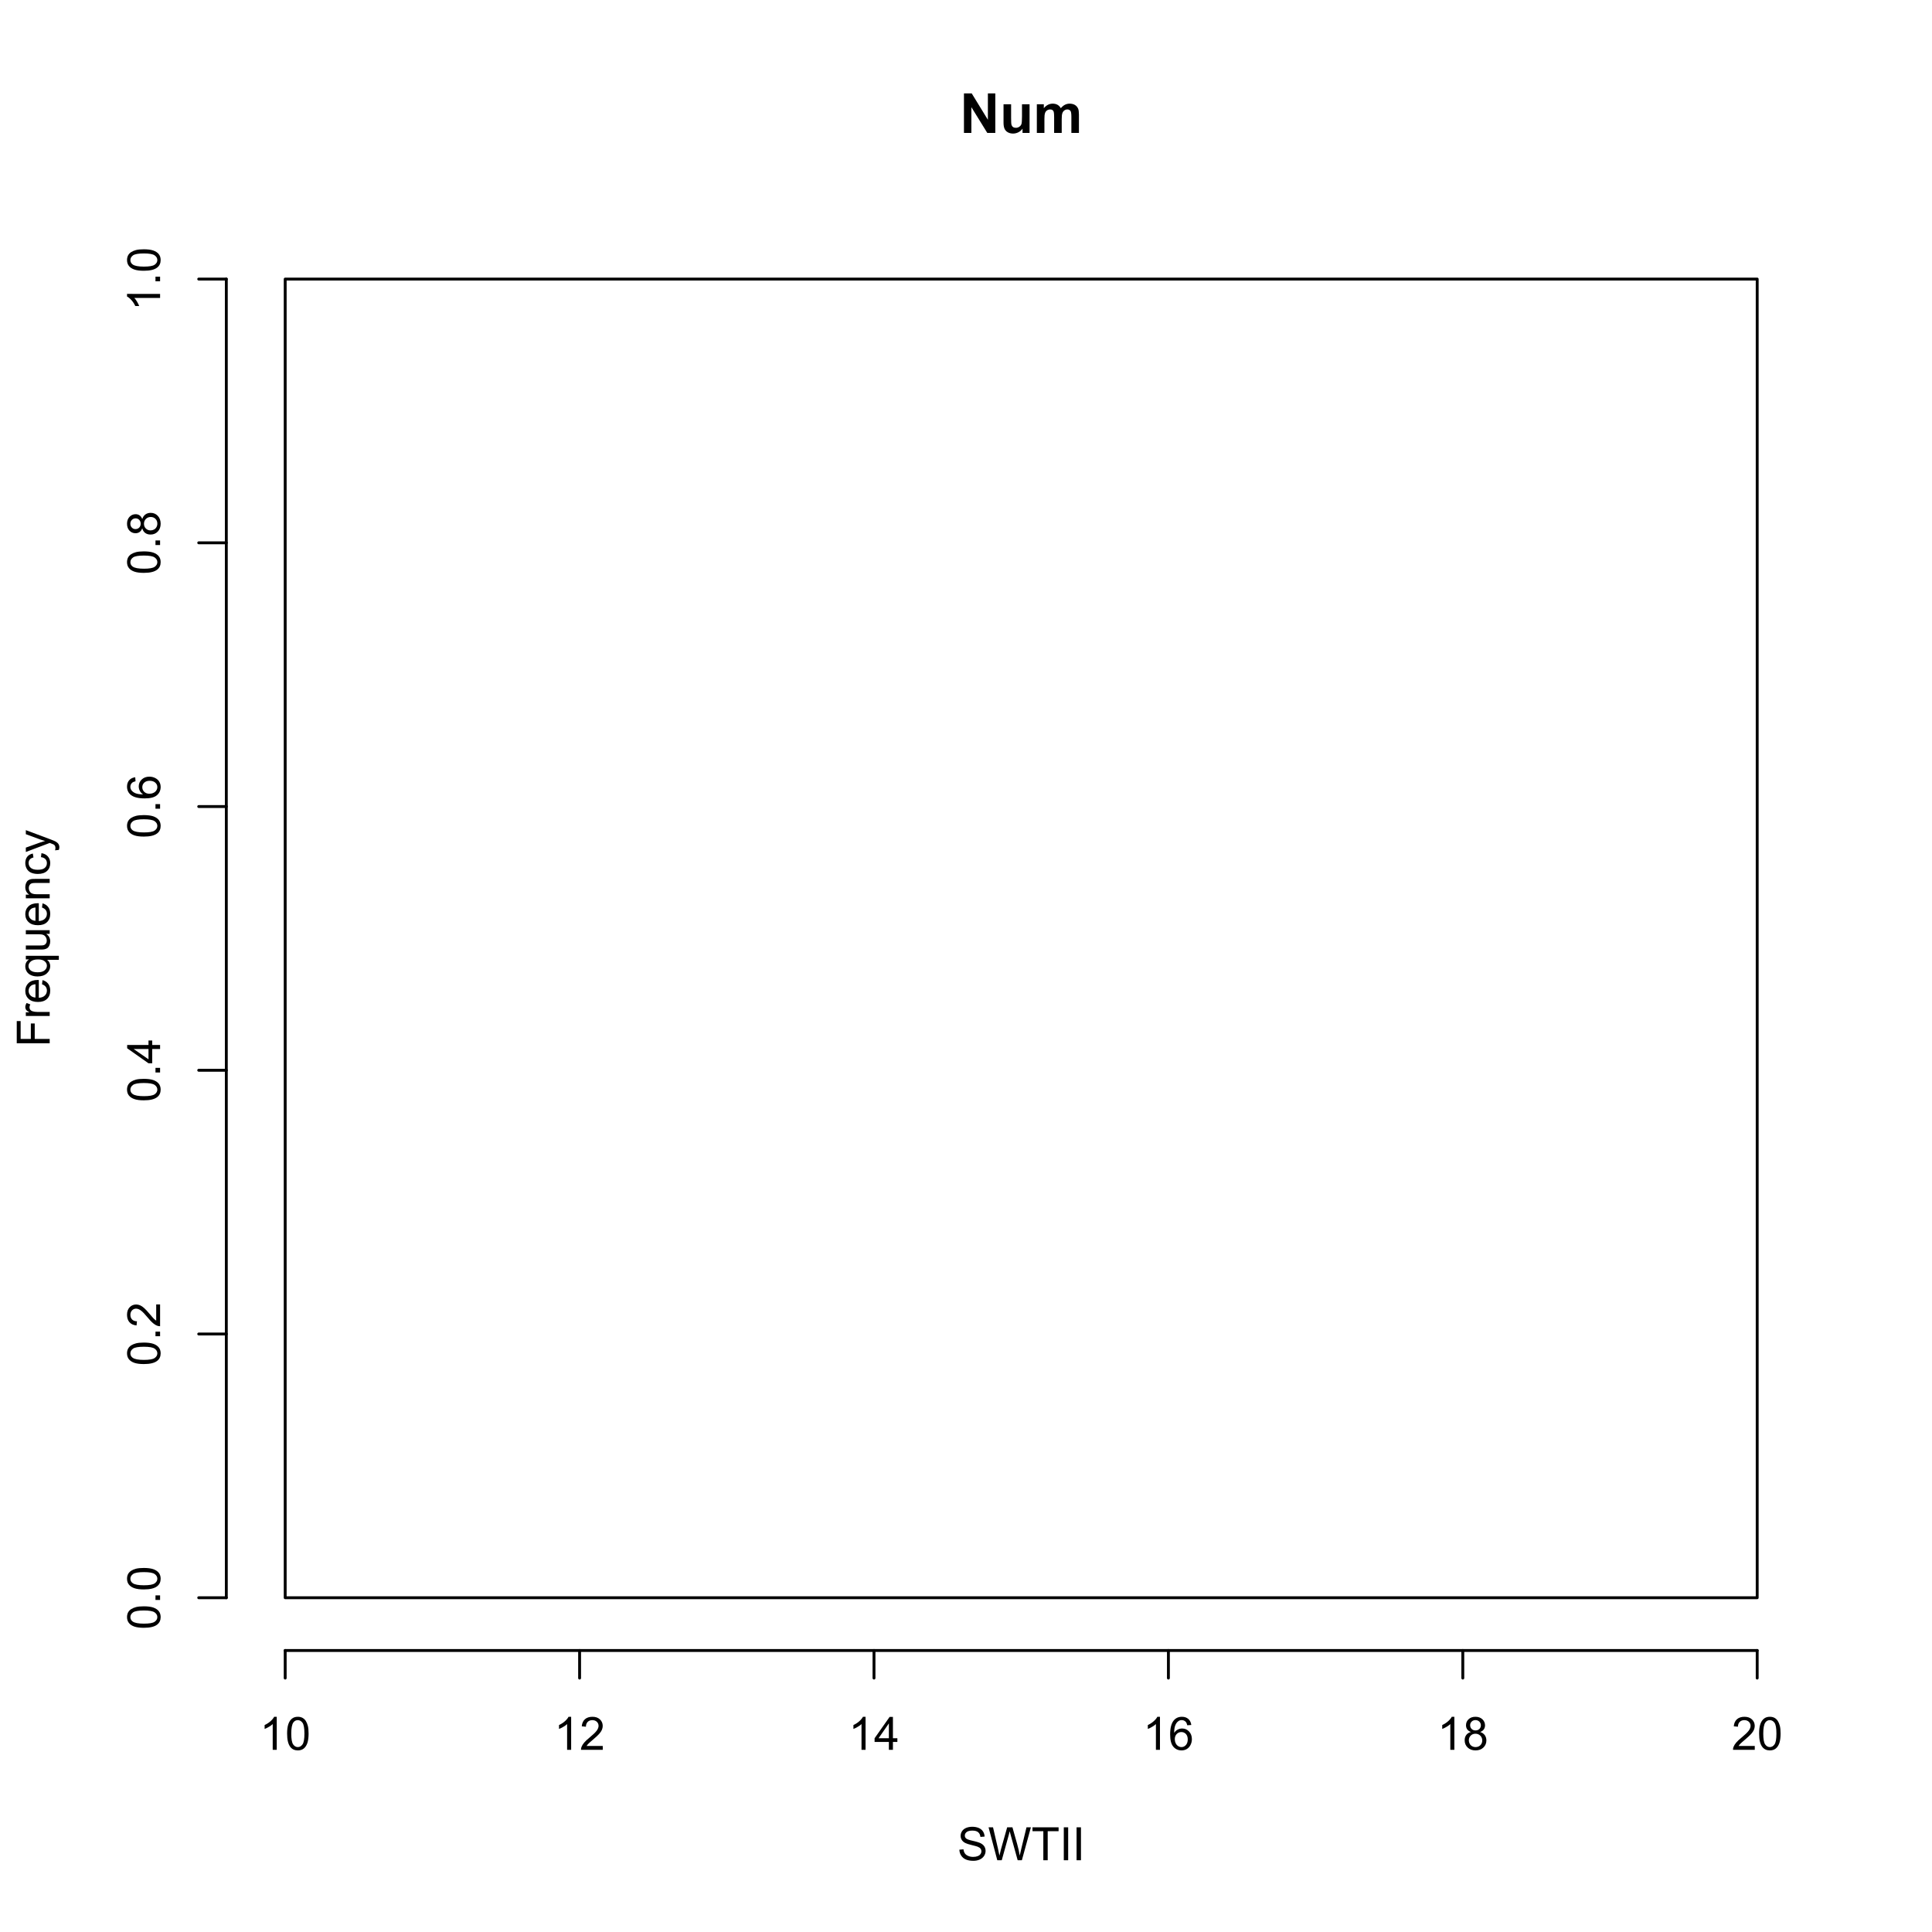
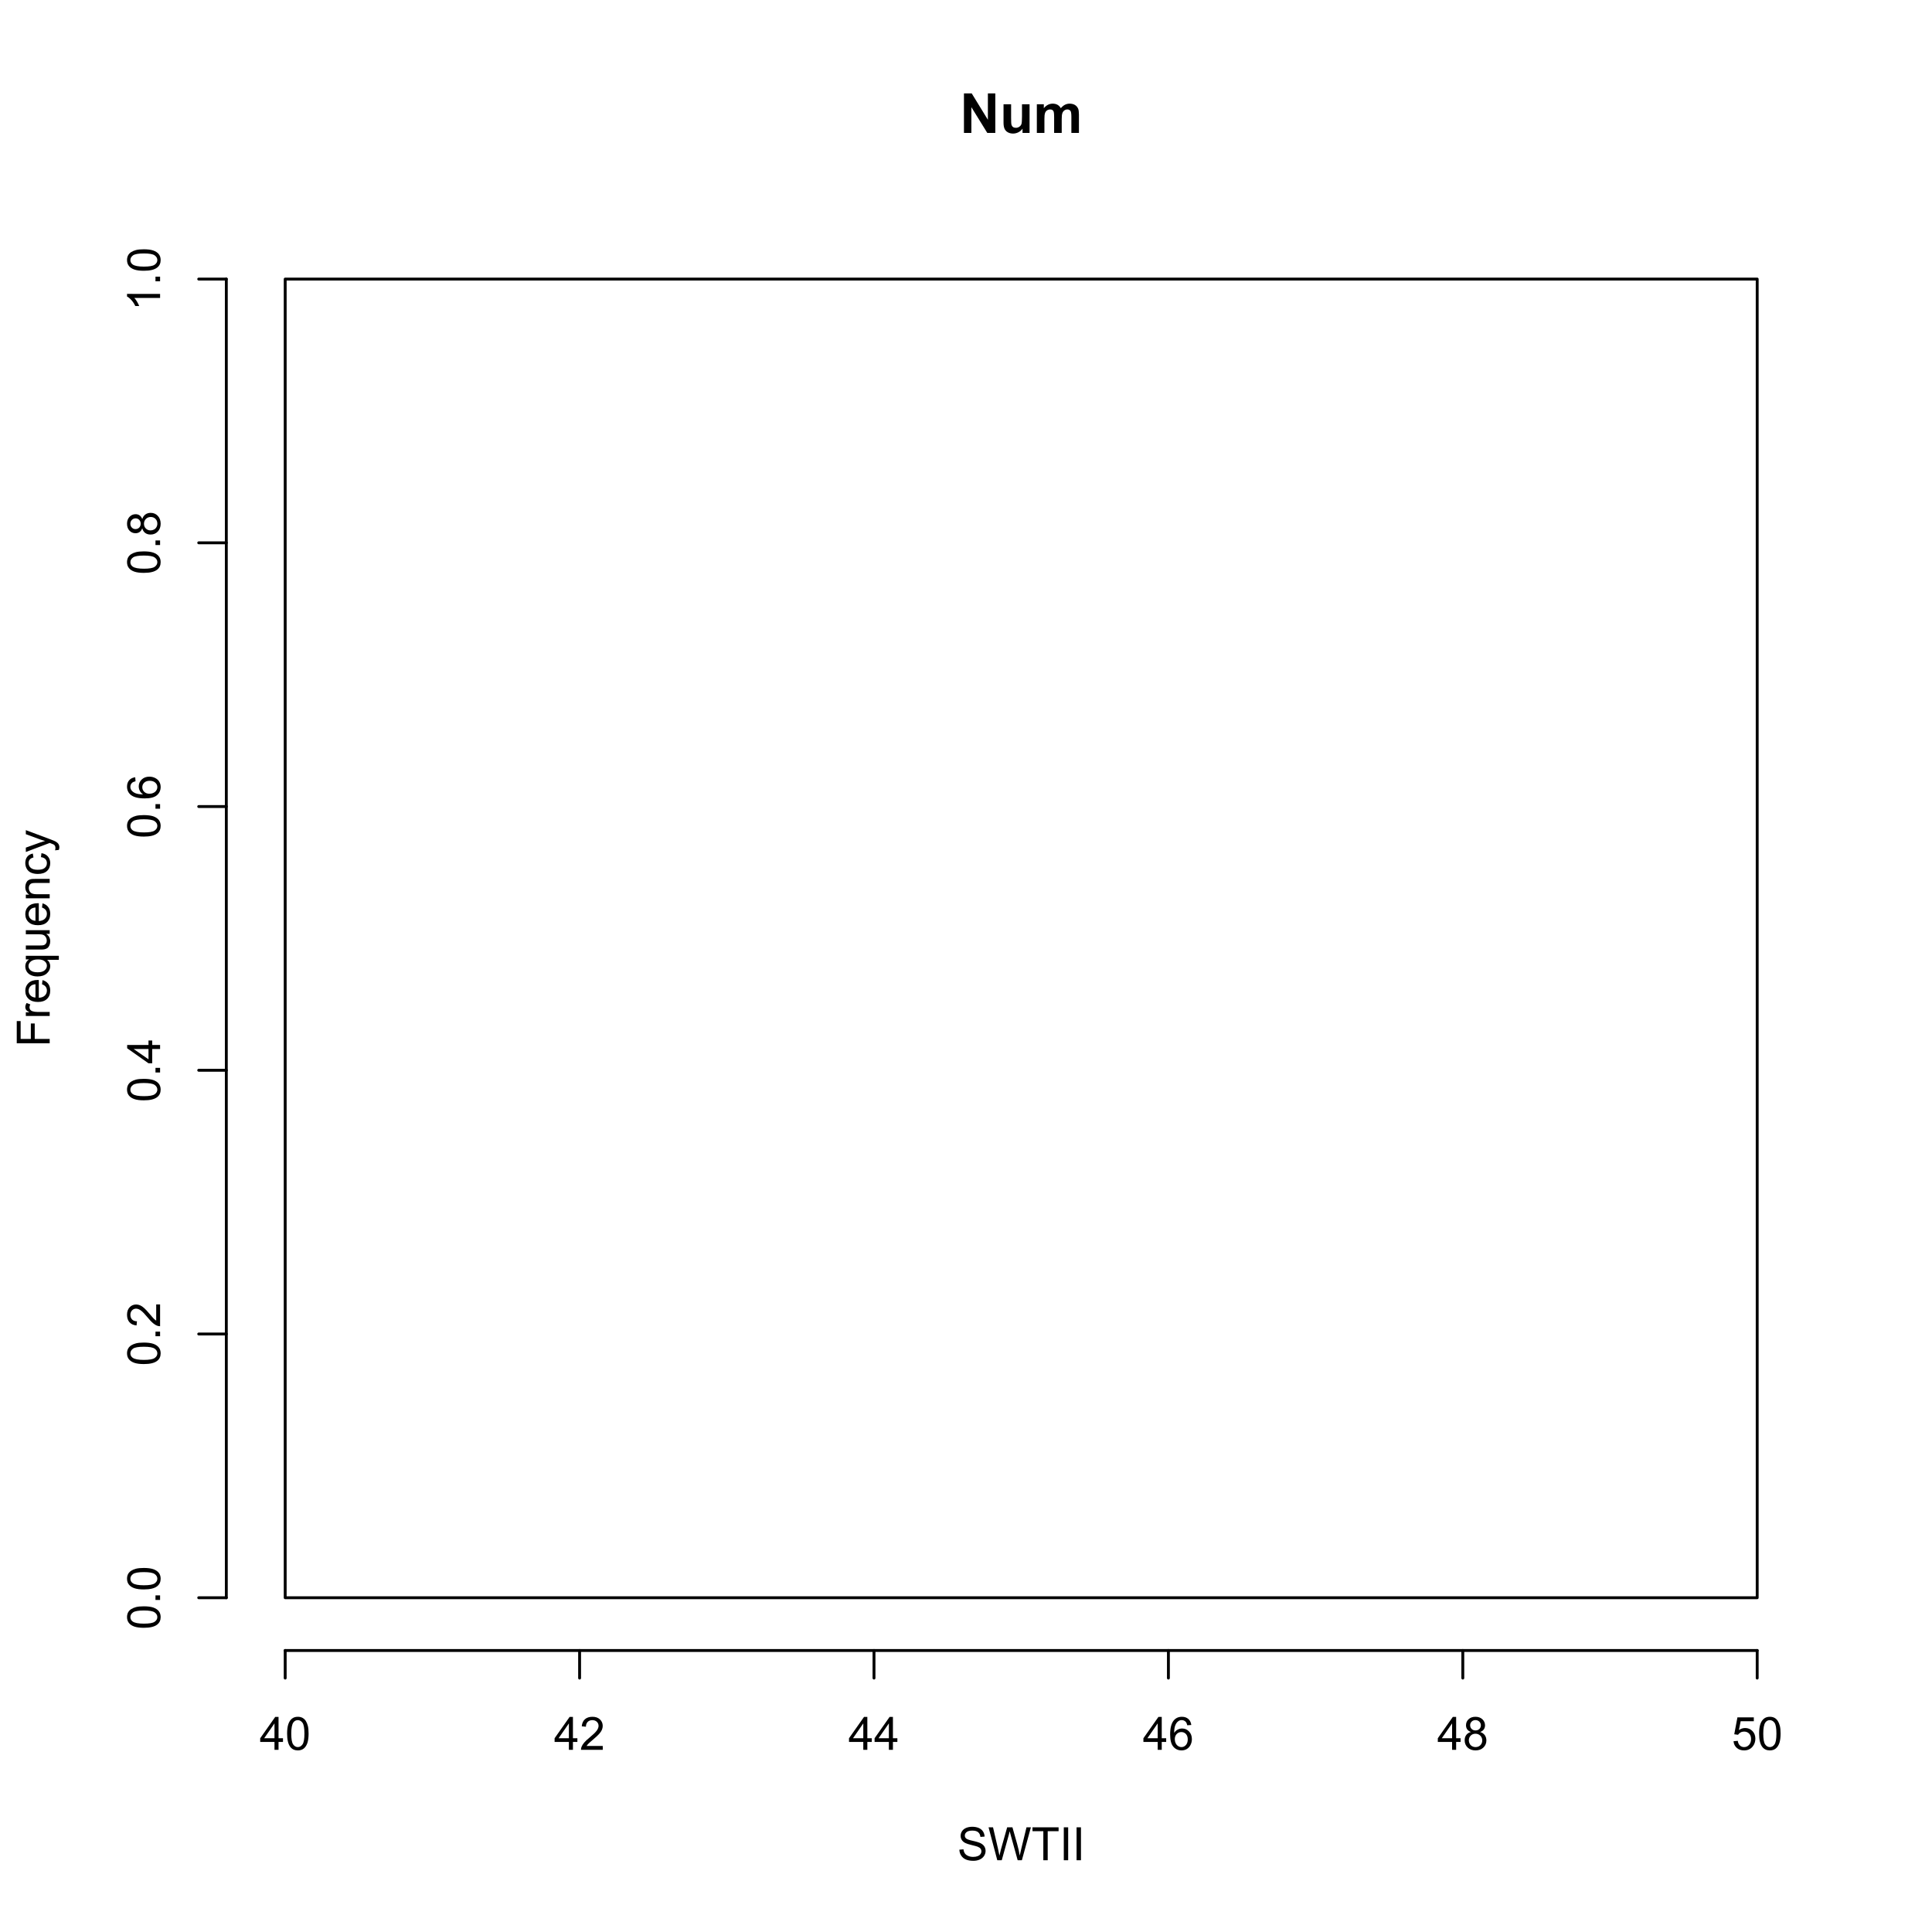
<svg xmlns="http://www.w3.org/2000/svg" xmlns:xlink="http://www.w3.org/1999/xlink" width="504pt" height="504pt" viewBox="0 0 504 504" version="1.1">
  <defs>
    <g>
      <symbol overflow="visible" id="glyph0-0">
        <path style="stroke:none;" d="M 1.801 0 L 1.801 -9 L 9 -9 L 9 0 Z M 2.023 -0.227 L 8.773 -0.227 L 8.773 -8.773 L 2.023 -8.773 Z M 2.023 -0.227 " />
      </symbol>
      <symbol overflow="visible" id="glyph0-1">
        <path style="stroke:none;" d="M 1.07 0 L 1.07 -10.309 L 3.094 -10.309 L 7.312 -3.426 L 7.312 -10.309 L 9.246 -10.309 L 9.246 0 L 7.156 0 L 3.004 -6.723 L 3.004 0 Z M 1.07 0 " />
      </symbol>
      <symbol overflow="visible" id="glyph0-2">
        <path style="stroke:none;" d="M 5.949 0 L 5.949 -1.117 C 5.672 -0.715 5.316 -0.402 4.875 -0.176 C 4.43 0.051 3.961 0.164 3.473 0.168 C 2.969 0.164 2.52 0.059 2.125 -0.16 C 1.723 -0.379 1.434 -0.691 1.258 -1.09 C 1.078 -1.488 0.988 -2.039 0.992 -2.742 L 0.992 -7.469 L 2.969 -7.469 L 2.969 -4.035 C 2.965 -2.984 3 -2.34 3.074 -2.105 C 3.145 -1.863 3.277 -1.676 3.473 -1.543 C 3.664 -1.402 3.906 -1.336 4.203 -1.336 C 4.539 -1.336 4.844 -1.426 5.109 -1.613 C 5.375 -1.793 5.559 -2.023 5.66 -2.301 C 5.758 -2.574 5.805 -3.246 5.809 -4.316 L 5.809 -7.469 L 7.785 -7.469 L 7.785 0 Z M 5.949 0 " />
      </symbol>
      <symbol overflow="visible" id="glyph0-3">
        <path style="stroke:none;" d="M 0.887 -7.469 L 2.707 -7.469 L 2.707 -6.449 C 3.355 -7.238 4.129 -7.633 5.035 -7.637 C 5.508 -7.633 5.922 -7.535 6.277 -7.34 C 6.625 -7.141 6.914 -6.844 7.145 -6.449 C 7.469 -6.844 7.824 -7.141 8.203 -7.34 C 8.582 -7.535 8.988 -7.633 9.422 -7.637 C 9.969 -7.633 10.43 -7.523 10.812 -7.301 C 11.188 -7.078 11.473 -6.75 11.664 -6.32 C 11.797 -6 11.863 -5.484 11.867 -4.773 L 11.867 0 L 9.895 0 L 9.895 -4.27 C 9.891 -5.008 9.82 -5.484 9.688 -5.703 C 9.5 -5.98 9.219 -6.121 8.844 -6.125 C 8.562 -6.121 8.305 -6.039 8.062 -5.871 C 7.82 -5.699 7.645 -5.449 7.535 -5.129 C 7.426 -4.801 7.371 -4.289 7.375 -3.586 L 7.375 0 L 5.398 0 L 5.398 -4.094 C 5.395 -4.816 5.359 -5.285 5.293 -5.5 C 5.219 -5.707 5.109 -5.863 4.965 -5.969 C 4.816 -6.07 4.617 -6.121 4.367 -6.125 C 4.059 -6.121 3.785 -6.039 3.543 -5.879 C 3.297 -5.711 3.121 -5.477 3.02 -5.168 C 2.91 -4.855 2.859 -4.34 2.863 -3.629 L 2.863 0 L 0.887 0 Z M 0.887 -7.469 " />
      </symbol>
      <symbol overflow="visible" id="glyph1-0">
        <path style="stroke:none;" d="M 1.5 0 L 1.5 -7.5 L 7.5 -7.5 L 7.5 0 Z M 1.688 -0.188 L 7.312 -0.188 L 7.312 -7.312 L 1.688 -7.312 Z M 1.688 -0.188 " />
      </symbol>
      <symbol overflow="visible" id="glyph1-1">
        <path style="stroke:none;" d="M 0.539 -2.758 L 1.609 -2.852 C 1.66 -2.422 1.777 -2.07 1.965 -1.797 C 2.145 -1.52 2.434 -1.297 2.828 -1.129 C 3.215 -0.957 3.656 -0.871 4.148 -0.875 C 4.578 -0.871 4.961 -0.938 5.297 -1.066 C 5.629 -1.191 5.875 -1.367 6.039 -1.594 C 6.199 -1.82 6.281 -2.066 6.281 -2.332 C 6.281 -2.598 6.203 -2.832 6.047 -3.035 C 5.891 -3.238 5.633 -3.406 5.273 -3.547 C 5.043 -3.633 4.531 -3.773 3.746 -3.965 C 2.953 -4.152 2.402 -4.332 2.086 -4.5 C 1.672 -4.711 1.363 -4.977 1.168 -5.297 C 0.965 -5.617 0.867 -5.973 0.867 -6.367 C 0.867 -6.801 0.988 -7.207 1.234 -7.582 C 1.48 -7.957 1.84 -8.242 2.312 -8.441 C 2.785 -8.633 3.312 -8.73 3.891 -8.734 C 4.523 -8.73 5.082 -8.629 5.574 -8.426 C 6.059 -8.223 6.434 -7.922 6.695 -7.523 C 6.957 -7.125 7.098 -6.672 7.117 -6.172 L 6.031 -6.086 C 5.969 -6.629 5.77 -7.039 5.434 -7.316 C 5.094 -7.594 4.598 -7.734 3.938 -7.734 C 3.25 -7.734 2.746 -7.605 2.434 -7.355 C 2.113 -7.098 1.957 -6.797 1.961 -6.445 C 1.957 -6.137 2.07 -5.883 2.297 -5.684 C 2.516 -5.48 3.086 -5.273 4.012 -5.07 C 4.934 -4.859 5.566 -4.68 5.914 -4.523 C 6.41 -4.293 6.781 -4 7.02 -3.648 C 7.254 -3.293 7.371 -2.887 7.375 -2.426 C 7.371 -1.969 7.242 -1.535 6.984 -1.133 C 6.723 -0.727 6.344 -0.414 5.855 -0.188 C 5.363 0.035 4.812 0.145 4.203 0.148 C 3.422 0.145 2.77 0.035 2.246 -0.191 C 1.719 -0.414 1.309 -0.754 1.012 -1.215 C 0.711 -1.668 0.555 -2.184 0.539 -2.758 Z M 0.539 -2.758 " />
      </symbol>
      <symbol overflow="visible" id="glyph1-2">
        <path style="stroke:none;" d="M 2.426 0 L 0.148 -8.59 L 1.312 -8.59 L 2.617 -2.961 C 2.754 -2.367 2.875 -1.781 2.984 -1.203 C 3.199 -2.117 3.328 -2.648 3.367 -2.789 L 5.004 -8.59 L 6.375 -8.59 L 7.605 -4.242 C 7.914 -3.164 8.137 -2.148 8.273 -1.203 C 8.383 -1.742 8.523 -2.367 8.703 -3.07 L 10.047 -8.59 L 11.191 -8.59 L 8.836 0 L 7.742 0 L 5.93 -6.547 C 5.777 -7.09 5.688 -7.426 5.66 -7.555 C 5.566 -7.156 5.48 -6.82 5.406 -6.547 L 3.586 0 Z M 2.426 0 " />
      </symbol>
      <symbol overflow="visible" id="glyph1-3">
        <path style="stroke:none;" d="M 3.109 0 L 3.109 -7.578 L 0.281 -7.578 L 0.281 -8.59 L 7.09 -8.59 L 7.09 -7.578 L 4.25 -7.578 L 4.25 0 Z M 3.109 0 " />
      </symbol>
      <symbol overflow="visible" id="glyph1-4">
        <path style="stroke:none;" d="M 1.117 0 L 1.117 -8.59 L 2.258 -8.59 L 2.258 0 Z M 1.117 0 " />
      </symbol>
      <symbol overflow="visible" id="glyph1-5">
-         <path style="stroke:none;" d="M 4.469 0 L 3.414 0 L 3.414 -6.719 C 3.16 -6.477 2.828 -6.234 2.414 -5.996 C 2 -5.75 1.629 -5.57 1.305 -5.449 L 1.305 -6.469 C 1.895 -6.742 2.41 -7.078 2.852 -7.477 C 3.293 -7.871 3.605 -8.254 3.789 -8.625 L 4.469 -8.625 Z M 4.469 0 " />
+         <path style="stroke:none;" d="M 3.879 0 L 3.879 -2.055 L 0.152 -2.055 L 0.152 -3.023 L 4.07 -8.59 L 4.934 -8.59 L 4.934 -3.023 L 6.094 -3.023 L 6.094 -2.055 L 4.934 -2.055 L 4.934 0 Z M 3.879 -3.023 L 3.879 -6.898 L 1.188 -3.023 Z M 3.879 -3.023 " />
      </symbol>
      <symbol overflow="visible" id="glyph1-6">
        <path style="stroke:none;" d="M 0.5 -4.234 C 0.496 -5.246 0.602 -6.062 0.812 -6.688 C 1.02 -7.305 1.328 -7.785 1.742 -8.121 C 2.148 -8.457 2.668 -8.625 3.297 -8.625 C 3.758 -8.625 4.164 -8.531 4.512 -8.348 C 4.855 -8.16 5.141 -7.891 5.371 -7.543 C 5.594 -7.191 5.773 -6.766 5.906 -6.266 C 6.035 -5.762 6.098 -5.086 6.102 -4.234 C 6.098 -3.227 5.996 -2.414 5.789 -1.797 C 5.578 -1.176 5.266 -0.695 4.859 -0.359 C 4.445 -0.02 3.926 0.145 3.297 0.148 C 2.465 0.145 1.816 -0.148 1.348 -0.742 C 0.781 -1.457 0.496 -2.621 0.5 -4.234 Z M 1.582 -4.234 C 1.582 -2.824 1.746 -1.887 2.074 -1.418 C 2.402 -0.949 2.809 -0.715 3.297 -0.719 C 3.777 -0.715 4.184 -0.949 4.52 -1.422 C 4.848 -1.887 5.016 -2.824 5.016 -4.234 C 5.016 -5.648 4.848 -6.59 4.52 -7.055 C 4.184 -7.516 3.773 -7.746 3.289 -7.75 C 2.801 -7.746 2.414 -7.543 2.125 -7.137 C 1.762 -6.613 1.582 -5.645 1.582 -4.234 Z M 1.582 -4.234 " />
      </symbol>
      <symbol overflow="visible" id="glyph1-7">
        <path style="stroke:none;" d="M 6.039 -1.016 L 6.039 0 L 0.363 0 C 0.355 -0.254 0.395 -0.496 0.484 -0.734 C 0.629 -1.117 0.859 -1.5 1.18 -1.875 C 1.492 -2.25 1.953 -2.684 2.562 -3.176 C 3.492 -3.941 4.125 -4.547 4.453 -4.992 C 4.781 -5.438 4.945 -5.859 4.945 -6.266 C 4.945 -6.68 4.793 -7.031 4.496 -7.32 C 4.191 -7.602 3.805 -7.746 3.328 -7.75 C 2.82 -7.746 2.414 -7.594 2.109 -7.293 C 1.805 -6.984 1.648 -6.562 1.648 -6.031 L 0.562 -6.141 C 0.633 -6.945 0.91 -7.559 1.398 -7.988 C 1.879 -8.41 2.531 -8.625 3.352 -8.625 C 4.172 -8.625 4.824 -8.395 5.309 -7.938 C 5.789 -7.48 6.027 -6.914 6.031 -6.242 C 6.027 -5.895 5.957 -5.559 5.82 -5.227 C 5.676 -4.891 5.441 -4.539 5.117 -4.176 C 4.789 -3.805 4.25 -3.301 3.492 -2.664 C 2.859 -2.129 2.453 -1.77 2.273 -1.582 C 2.094 -1.395 1.945 -1.203 1.828 -1.016 Z M 6.039 -1.016 " />
      </symbol>
      <symbol overflow="visible" id="glyph1-8">
-         <path style="stroke:none;" d="M 3.879 0 L 3.879 -2.055 L 0.152 -2.055 L 0.152 -3.023 L 4.07 -8.59 L 4.934 -8.59 L 4.934 -3.023 L 6.094 -3.023 L 6.094 -2.055 L 4.934 -2.055 L 4.934 0 Z M 3.879 -3.023 L 3.879 -6.898 L 1.188 -3.023 Z M 3.879 -3.023 " />
+         <path style="stroke:none;" d="M 5.969 -6.484 L 4.922 -6.406 C 4.828 -6.812 4.695 -7.113 4.523 -7.305 C 4.234 -7.605 3.883 -7.758 3.469 -7.758 C 3.133 -7.758 2.836 -7.664 2.586 -7.477 C 2.25 -7.234 1.988 -6.879 1.797 -6.414 C 1.605 -5.949 1.508 -5.289 1.5 -4.43 C 1.754 -4.812 2.062 -5.098 2.434 -5.289 C 2.797 -5.473 3.184 -5.566 3.586 -5.57 C 4.289 -5.566 4.887 -5.309 5.383 -4.793 C 5.875 -4.277 6.121 -3.609 6.125 -2.789 C 6.121 -2.25 6.004 -1.746 5.773 -1.285 C 5.539 -0.82 5.223 -0.469 4.816 -0.223 C 4.41 0.023 3.949 0.145 3.434 0.148 C 2.555 0.145 1.836 -0.176 1.285 -0.82 C 0.727 -1.469 0.449 -2.535 0.453 -4.02 C 0.449 -5.676 0.758 -6.883 1.371 -7.641 C 1.902 -8.297 2.621 -8.625 3.531 -8.625 C 4.207 -8.625 4.762 -8.434 5.195 -8.055 C 5.625 -7.676 5.883 -7.152 5.969 -6.484 Z M 1.664 -2.781 C 1.664 -2.418 1.738 -2.07 1.895 -1.738 C 2.043 -1.406 2.262 -1.152 2.543 -0.98 C 2.82 -0.801 3.109 -0.715 3.414 -0.719 C 3.859 -0.715 4.242 -0.895 4.566 -1.258 C 4.883 -1.613 5.043 -2.102 5.047 -2.727 C 5.043 -3.316 4.887 -3.785 4.57 -4.129 C 4.25 -4.469 3.852 -4.641 3.375 -4.641 C 2.898 -4.641 2.492 -4.469 2.16 -4.129 C 1.828 -3.785 1.664 -3.336 1.664 -2.781 Z M 1.664 -2.781 " />
      </symbol>
      <symbol overflow="visible" id="glyph1-9">
-         <path style="stroke:none;" d="M 5.969 -6.484 L 4.922 -6.406 C 4.828 -6.812 4.695 -7.113 4.523 -7.305 C 4.234 -7.605 3.883 -7.758 3.469 -7.758 C 3.133 -7.758 2.836 -7.664 2.586 -7.477 C 2.25 -7.234 1.988 -6.879 1.797 -6.414 C 1.605 -5.949 1.508 -5.289 1.5 -4.43 C 1.754 -4.812 2.062 -5.098 2.434 -5.289 C 2.797 -5.473 3.184 -5.566 3.586 -5.57 C 4.289 -5.566 4.887 -5.309 5.383 -4.793 C 5.875 -4.277 6.121 -3.609 6.125 -2.789 C 6.121 -2.25 6.004 -1.746 5.773 -1.285 C 5.539 -0.82 5.223 -0.469 4.816 -0.223 C 4.41 0.023 3.949 0.145 3.434 0.148 C 2.555 0.145 1.836 -0.176 1.285 -0.82 C 0.727 -1.469 0.449 -2.535 0.453 -4.02 C 0.449 -5.676 0.758 -6.883 1.371 -7.641 C 1.902 -8.297 2.621 -8.625 3.531 -8.625 C 4.207 -8.625 4.762 -8.434 5.195 -8.055 C 5.625 -7.676 5.883 -7.152 5.969 -6.484 Z M 1.664 -2.781 C 1.664 -2.418 1.738 -2.07 1.895 -1.738 C 2.043 -1.406 2.262 -1.152 2.543 -0.98 C 2.82 -0.801 3.109 -0.715 3.414 -0.719 C 3.859 -0.715 4.242 -0.895 4.566 -1.258 C 4.883 -1.613 5.043 -2.102 5.047 -2.727 C 5.043 -3.316 4.887 -3.785 4.57 -4.129 C 4.25 -4.469 3.852 -4.641 3.375 -4.641 C 2.898 -4.641 2.492 -4.469 2.16 -4.129 C 1.828 -3.785 1.664 -3.336 1.664 -2.781 Z M 1.664 -2.781 " />
+         <path style="stroke:none;" d="M 2.121 -4.656 C 1.684 -4.816 1.359 -5.047 1.148 -5.344 C 0.938 -5.641 0.832 -5.996 0.832 -6.41 C 0.832 -7.035 1.055 -7.559 1.504 -7.984 C 1.953 -8.41 2.551 -8.625 3.297 -8.625 C 4.043 -8.625 4.648 -8.406 5.109 -7.973 C 5.566 -7.535 5.793 -7.004 5.797 -6.383 C 5.793 -5.977 5.688 -5.629 5.48 -5.34 C 5.27 -5.043 4.953 -4.816 4.531 -4.656 C 5.055 -4.48 5.457 -4.203 5.734 -3.824 C 6.008 -3.438 6.145 -2.98 6.148 -2.453 C 6.145 -1.715 5.887 -1.098 5.367 -0.602 C 4.844 -0.102 4.16 0.145 3.316 0.148 C 2.469 0.145 1.785 -0.102 1.266 -0.605 C 0.742 -1.105 0.48 -1.734 0.484 -2.484 C 0.48 -3.039 0.621 -3.504 0.91 -3.887 C 1.191 -4.262 1.598 -4.52 2.121 -4.656 Z M 1.91 -6.445 C 1.91 -6.039 2.039 -5.707 2.301 -5.449 C 2.562 -5.191 2.902 -5.062 3.32 -5.062 C 3.723 -5.062 4.055 -5.188 4.32 -5.445 C 4.578 -5.695 4.711 -6.012 4.711 -6.387 C 4.711 -6.773 4.574 -7.098 4.309 -7.363 C 4.035 -7.625 3.703 -7.758 3.312 -7.758 C 2.906 -7.758 2.574 -7.629 2.309 -7.371 C 2.043 -7.113 1.91 -6.805 1.91 -6.445 Z M 1.57 -2.477 C 1.57 -2.176 1.641 -1.887 1.785 -1.605 C 1.926 -1.324 2.137 -1.105 2.422 -0.949 C 2.699 -0.793 3.004 -0.715 3.328 -0.719 C 3.832 -0.715 4.246 -0.879 4.578 -1.207 C 4.902 -1.531 5.066 -1.941 5.07 -2.445 C 5.066 -2.945 4.898 -3.367 4.562 -3.703 C 4.223 -4.035 3.801 -4.199 3.293 -4.203 C 2.793 -4.199 2.379 -4.035 2.059 -3.711 C 1.73 -3.379 1.57 -2.969 1.57 -2.477 Z M 1.57 -2.477 " />
      </symbol>
      <symbol overflow="visible" id="glyph1-10">
-         <path style="stroke:none;" d="M 2.121 -4.656 C 1.684 -4.816 1.359 -5.047 1.148 -5.344 C 0.938 -5.641 0.832 -5.996 0.832 -6.41 C 0.832 -7.035 1.055 -7.559 1.504 -7.984 C 1.953 -8.41 2.551 -8.625 3.297 -8.625 C 4.043 -8.625 4.648 -8.406 5.109 -7.973 C 5.566 -7.535 5.793 -7.004 5.797 -6.383 C 5.793 -5.977 5.688 -5.629 5.48 -5.34 C 5.27 -5.043 4.953 -4.816 4.531 -4.656 C 5.055 -4.48 5.457 -4.203 5.734 -3.824 C 6.008 -3.438 6.145 -2.98 6.148 -2.453 C 6.145 -1.715 5.887 -1.098 5.367 -0.602 C 4.844 -0.102 4.16 0.145 3.316 0.148 C 2.469 0.145 1.785 -0.102 1.266 -0.605 C 0.742 -1.105 0.48 -1.734 0.484 -2.484 C 0.48 -3.039 0.621 -3.504 0.91 -3.887 C 1.191 -4.262 1.598 -4.52 2.121 -4.656 Z M 1.91 -6.445 C 1.91 -6.039 2.039 -5.707 2.301 -5.449 C 2.562 -5.191 2.902 -5.062 3.32 -5.062 C 3.723 -5.062 4.055 -5.188 4.32 -5.445 C 4.578 -5.695 4.711 -6.012 4.711 -6.387 C 4.711 -6.773 4.574 -7.098 4.309 -7.363 C 4.035 -7.625 3.703 -7.758 3.312 -7.758 C 2.906 -7.758 2.574 -7.629 2.309 -7.371 C 2.043 -7.113 1.91 -6.805 1.91 -6.445 Z M 1.57 -2.477 C 1.57 -2.176 1.641 -1.887 1.785 -1.605 C 1.926 -1.324 2.137 -1.105 2.422 -0.949 C 2.699 -0.793 3.004 -0.715 3.328 -0.719 C 3.832 -0.715 4.246 -0.879 4.578 -1.207 C 4.902 -1.531 5.066 -1.941 5.07 -2.445 C 5.066 -2.945 4.898 -3.367 4.562 -3.703 C 4.223 -4.035 3.801 -4.199 3.293 -4.203 C 2.793 -4.199 2.379 -4.035 2.059 -3.711 C 1.73 -3.379 1.57 -2.969 1.57 -2.477 Z M 1.57 -2.477 " />
+         <path style="stroke:none;" d="M 0.5 -2.25 L 1.605 -2.344 C 1.684 -1.805 1.871 -1.398 2.176 -1.125 C 2.473 -0.852 2.836 -0.715 3.258 -0.719 C 3.766 -0.715 4.195 -0.906 4.547 -1.293 C 4.898 -1.672 5.074 -2.18 5.074 -2.82 C 5.074 -3.414 4.902 -3.891 4.566 -4.242 C 4.227 -4.59 3.785 -4.762 3.242 -4.766 C 2.898 -4.762 2.594 -4.684 2.32 -4.531 C 2.047 -4.375 1.832 -4.176 1.676 -3.93 L 0.688 -4.062 L 1.516 -8.473 L 5.789 -8.473 L 5.789 -7.465 L 2.359 -7.465 L 1.898 -5.156 C 2.414 -5.516 2.953 -5.695 3.523 -5.695 C 4.27 -5.695 4.902 -5.434 5.422 -4.914 C 5.934 -4.395 6.191 -3.727 6.195 -2.914 C 6.191 -2.133 5.965 -1.461 5.516 -0.898 C 4.961 -0.199 4.211 0.145 3.258 0.148 C 2.477 0.145 1.836 -0.07 1.344 -0.508 C 0.844 -0.941 0.562 -1.523 0.5 -2.25 Z M 0.5 -2.25 " />
      </symbol>
      <symbol overflow="visible" id="glyph2-0">
        <path style="stroke:none;" d="M 0 -1.5 L -7.5 -1.5 L -7.5 -7.5 L 0 -7.5 Z M -0.188 -1.688 L -0.188 -7.312 L -7.312 -7.312 L -7.312 -1.688 Z M -0.188 -1.688 " />
      </symbol>
      <symbol overflow="visible" id="glyph2-1">
        <path style="stroke:none;" d="M 0 -0.984 L -8.59 -0.984 L -8.59 -6.781 L -7.578 -6.781 L -7.578 -2.121 L -4.914 -2.121 L -4.914 -6.152 L -3.902 -6.152 L -3.902 -2.121 L 0 -2.121 Z M 0 -0.984 " />
      </symbol>
      <symbol overflow="visible" id="glyph2-2">
        <path style="stroke:none;" d="M 0 -0.781 L -6.223 -0.781 L -6.223 -1.73 L -5.281 -1.73 C -5.719 -1.969 -6.012 -2.191 -6.152 -2.398 C -6.293 -2.602 -6.363 -2.828 -6.363 -3.078 C -6.363 -3.43 -6.25 -3.793 -6.023 -4.16 L -5.047 -3.797 C -5.195 -3.539 -5.273 -3.281 -5.273 -3.023 C -5.273 -2.793 -5.203 -2.586 -5.066 -2.402 C -4.926 -2.219 -4.734 -2.086 -4.488 -2.012 C -4.113 -1.891 -3.703 -1.832 -3.258 -1.836 L 0 -1.836 Z M 0 -0.781 " />
      </symbol>
      <symbol overflow="visible" id="glyph2-3">
        <path style="stroke:none;" d="M -2.004 -5.051 L -1.867 -6.141 C -1.23 -5.969 -0.738 -5.648 -0.387 -5.184 C -0.035 -4.719 0.141 -4.125 0.141 -3.406 C 0.141 -2.492 -0.137 -1.77 -0.699 -1.238 C -1.254 -0.703 -2.043 -0.438 -3.059 -0.441 C -4.105 -0.438 -4.918 -0.707 -5.496 -1.25 C -6.074 -1.785 -6.363 -2.484 -6.363 -3.348 C -6.363 -4.176 -6.078 -4.855 -5.512 -5.383 C -4.945 -5.91 -4.148 -6.176 -3.121 -6.176 C -3.055 -6.176 -2.961 -6.172 -2.84 -6.172 L -2.844 -1.531 C -2.156 -1.566 -1.633 -1.762 -1.27 -2.109 C -0.906 -2.457 -0.727 -2.891 -0.727 -3.41 C -0.727 -3.797 -0.828 -4.125 -1.031 -4.402 C -1.234 -4.672 -1.559 -4.891 -2.004 -5.051 Z M -3.711 -1.59 L -3.707 -5.062 C -4.227 -5.016 -4.621 -4.883 -4.887 -4.664 C -5.293 -4.328 -5.496 -3.891 -5.496 -3.359 C -5.496 -2.871 -5.332 -2.465 -5.008 -2.137 C -4.684 -1.805 -4.25 -1.621 -3.711 -1.59 Z M -3.711 -1.59 " />
      </symbol>
      <symbol overflow="visible" id="glyph2-4">
        <path style="stroke:none;" d="M 2.387 -4.758 L -0.66 -4.758 C -0.43 -4.594 -0.238 -4.363 -0.086 -4.066 C 0.066 -3.77 0.141 -3.457 0.141 -3.129 C 0.141 -2.391 -0.152 -1.754 -0.742 -1.223 C -1.332 -0.688 -2.141 -0.422 -3.172 -0.422 C -3.793 -0.422 -4.355 -0.527 -4.852 -0.746 C -5.344 -0.961 -5.719 -1.277 -5.977 -1.691 C -6.234 -2.102 -6.363 -2.555 -6.363 -3.047 C -6.363 -3.816 -6.039 -4.422 -5.391 -4.863 L -6.223 -4.863 L -6.223 -5.812 L 2.387 -5.812 Z M -3.129 -1.508 C -2.328 -1.504 -1.727 -1.672 -1.328 -2.012 C -0.926 -2.344 -0.727 -2.746 -0.727 -3.219 C -0.727 -3.664 -0.914 -4.051 -1.297 -4.375 C -1.672 -4.699 -2.254 -4.863 -3.035 -4.863 C -3.863 -4.863 -4.484 -4.691 -4.902 -4.352 C -5.32 -4.008 -5.531 -3.605 -5.531 -3.148 C -5.531 -2.688 -5.336 -2.301 -4.949 -1.984 C -4.559 -1.664 -3.953 -1.504 -3.129 -1.508 Z M -3.129 -1.508 " />
      </symbol>
      <symbol overflow="visible" id="glyph2-5">
        <path style="stroke:none;" d="M 0 -4.867 L -0.914 -4.867 C -0.211 -4.379 0.141 -3.723 0.141 -2.895 C 0.141 -2.527 0.07 -2.184 -0.07 -1.867 C -0.211 -1.547 -0.387 -1.309 -0.598 -1.156 C -0.809 -1 -1.07 -0.895 -1.383 -0.832 C -1.59 -0.789 -1.918 -0.766 -2.367 -0.77 L -6.223 -0.77 L -6.223 -1.824 L -2.773 -1.824 C -2.219 -1.82 -1.848 -1.844 -1.656 -1.887 C -1.379 -1.949 -1.16 -2.09 -1.004 -2.309 C -0.84 -2.523 -0.762 -2.789 -0.766 -3.105 C -0.762 -3.418 -0.844 -3.715 -1.008 -3.996 C -1.172 -4.273 -1.391 -4.469 -1.672 -4.586 C -1.945 -4.699 -2.352 -4.758 -2.887 -4.758 L -6.223 -4.758 L -6.223 -5.812 L 0 -5.812 Z M 0 -4.867 " />
      </symbol>
      <symbol overflow="visible" id="glyph2-6">
        <path style="stroke:none;" d="M 0 -0.789 L -6.223 -0.793 L -6.223 -1.742 L -5.336 -1.742 C -6.02 -2.195 -6.363 -2.855 -6.363 -3.723 C -6.363 -4.09 -6.293 -4.434 -6.16 -4.754 C -6.023 -5.066 -5.848 -5.305 -5.633 -5.461 C -5.41 -5.617 -5.152 -5.727 -4.852 -5.789 C -4.656 -5.828 -4.312 -5.848 -3.824 -5.848 L 0 -5.848 L 0 -4.793 L -3.785 -4.793 C -4.215 -4.793 -4.535 -4.75 -4.75 -4.668 C -4.961 -4.586 -5.129 -4.441 -5.258 -4.234 C -5.383 -4.023 -5.449 -3.777 -5.449 -3.5 C -5.449 -3.047 -5.305 -2.66 -5.02 -2.336 C -4.734 -2.008 -4.195 -1.844 -3.398 -1.848 L 0 -1.844 Z M 0 -0.789 " />
      </symbol>
      <symbol overflow="visible" id="glyph2-7">
        <path style="stroke:none;" d="M -2.277 -4.852 L -2.145 -5.891 C -1.426 -5.773 -0.863 -5.484 -0.465 -5.02 C -0.059 -4.551 0.141 -3.977 0.141 -3.297 C 0.141 -2.445 -0.137 -1.762 -0.695 -1.246 C -1.25 -0.727 -2.047 -0.469 -3.086 -0.469 C -3.754 -0.469 -4.344 -0.578 -4.852 -0.801 C -5.355 -1.023 -5.73 -1.363 -5.984 -1.82 C -6.234 -2.273 -6.363 -2.77 -6.363 -3.305 C -6.363 -3.98 -6.191 -4.531 -5.848 -4.965 C -5.504 -5.391 -5.02 -5.668 -4.395 -5.789 L -4.234 -4.766 C -4.652 -4.664 -4.969 -4.492 -5.18 -4.246 C -5.391 -3.996 -5.496 -3.695 -5.496 -3.348 C -5.496 -2.812 -5.305 -2.383 -4.922 -2.051 C -4.539 -1.719 -3.938 -1.551 -3.117 -1.555 C -2.281 -1.551 -1.672 -1.711 -1.293 -2.035 C -0.914 -2.352 -0.727 -2.77 -0.727 -3.289 C -0.727 -3.695 -0.852 -4.043 -1.105 -4.324 C -1.359 -4.602 -1.75 -4.777 -2.277 -4.852 Z M -2.277 -4.852 " />
      </symbol>
      <symbol overflow="visible" id="glyph2-8">
        <path style="stroke:none;" d="M 2.398 -0.742 L 1.406 -0.625 C 1.469 -0.855 1.5 -1.059 1.5 -1.23 C 1.5 -1.465 1.461 -1.652 1.383 -1.793 C 1.305 -1.934 1.195 -2.047 1.055 -2.141 C 0.949 -2.203 0.688 -2.312 0.27 -2.461 C 0.211 -2.48 0.125 -2.512 0.012 -2.555 L -6.223 -0.195 L -6.223 -1.332 L -2.617 -2.625 C -2.16 -2.789 -1.68 -2.938 -1.176 -3.078 C -1.656 -3.195 -2.129 -3.34 -2.594 -3.508 L -6.223 -4.84 L -6.223 -5.895 L 0.105 -3.527 C 0.789 -3.273 1.258 -3.074 1.52 -2.938 C 1.863 -2.746 2.117 -2.531 2.281 -2.289 C 2.438 -2.043 2.52 -1.754 2.523 -1.422 C 2.52 -1.215 2.477 -0.988 2.398 -0.742 Z M 2.398 -0.742 " />
      </symbol>
      <symbol overflow="visible" id="glyph2-9">
        <path style="stroke:none;" d="M -4.234 -0.5 C -5.246 -0.496 -6.062 -0.602 -6.688 -0.812 C -7.305 -1.02 -7.785 -1.328 -8.121 -1.742 C -8.457 -2.152 -8.625 -2.672 -8.625 -3.301 C -8.625 -3.758 -8.531 -4.164 -8.348 -4.512 C -8.16 -4.859 -7.891 -5.145 -7.543 -5.371 C -7.191 -5.594 -6.766 -5.773 -6.266 -5.906 C -5.762 -6.035 -5.086 -6.098 -4.234 -6.102 C -3.223 -6.098 -2.41 -5.996 -1.793 -5.789 C -1.176 -5.578 -0.695 -5.266 -0.359 -4.859 C -0.02 -4.445 0.145 -3.926 0.148 -3.297 C 0.145 -2.465 -0.148 -1.816 -0.742 -1.348 C -1.457 -0.781 -2.621 -0.496 -4.234 -0.5 Z M -4.234 -1.582 C -2.824 -1.582 -1.887 -1.746 -1.418 -2.074 C -0.949 -2.402 -0.715 -2.809 -0.719 -3.297 C -0.715 -3.777 -0.949 -4.184 -1.422 -4.52 C -1.887 -4.848 -2.824 -5.016 -4.234 -5.016 C -5.648 -5.016 -6.59 -4.848 -7.055 -4.52 C -7.516 -4.188 -7.746 -3.777 -7.75 -3.289 C -7.746 -2.801 -7.543 -2.414 -7.137 -2.129 C -6.613 -1.762 -5.645 -1.582 -4.234 -1.582 Z M -4.234 -1.582 " />
      </symbol>
      <symbol overflow="visible" id="glyph2-10">
        <path style="stroke:none;" d="M 0 -1.09 L -1.203 -1.09 L -1.199 -2.289 L 0 -2.289 Z M 0 -1.09 " />
      </symbol>
      <symbol overflow="visible" id="glyph2-11">
        <path style="stroke:none;" d="M -1.012 -6.039 L 0 -6.039 L 0 -0.363 C -0.254 -0.355 -0.496 -0.395 -0.734 -0.488 C -1.117 -0.629 -1.5 -0.859 -1.875 -1.18 C -2.25 -1.496 -2.684 -1.957 -3.176 -2.562 C -3.941 -3.492 -4.547 -4.125 -4.992 -4.453 C -5.438 -4.781 -5.859 -4.945 -6.266 -4.945 C -6.68 -4.945 -7.031 -4.793 -7.32 -4.496 C -7.602 -4.195 -7.746 -3.809 -7.75 -3.328 C -7.746 -2.82 -7.594 -2.414 -7.293 -2.109 C -6.984 -1.805 -6.562 -1.648 -6.031 -1.648 L -6.141 -0.562 C -6.945 -0.637 -7.559 -0.914 -7.988 -1.402 C -8.41 -1.883 -8.625 -2.535 -8.625 -3.352 C -8.625 -4.176 -8.395 -4.828 -7.938 -5.309 C -7.48 -5.789 -6.914 -6.027 -6.242 -6.031 C -5.895 -6.027 -5.559 -5.957 -5.227 -5.82 C -4.891 -5.676 -4.539 -5.441 -4.176 -5.117 C -3.805 -4.789 -3.301 -4.25 -2.664 -3.492 C -2.129 -2.859 -1.77 -2.453 -1.582 -2.273 C -1.395 -2.094 -1.203 -1.945 -1.012 -1.828 Z M -1.012 -6.039 " />
      </symbol>
      <symbol overflow="visible" id="glyph2-12">
        <path style="stroke:none;" d="M 0 -3.879 L -2.055 -3.879 L -2.055 -0.152 L -3.023 -0.152 L -8.59 -4.074 L -8.59 -4.934 L -3.023 -4.934 L -3.023 -6.094 L -2.055 -6.094 L -2.055 -4.934 L 0 -4.934 Z M -3.023 -3.879 L -6.898 -3.879 L -3.023 -1.191 Z M -3.023 -3.879 " />
      </symbol>
      <symbol overflow="visible" id="glyph2-13">
        <path style="stroke:none;" d="M -6.484 -5.969 L -6.406 -4.922 C -6.812 -4.828 -7.113 -4.695 -7.305 -4.523 C -7.605 -4.238 -7.758 -3.887 -7.758 -3.469 C -7.758 -3.133 -7.664 -2.836 -7.477 -2.586 C -7.234 -2.25 -6.879 -1.988 -6.414 -1.797 C -5.949 -1.605 -5.289 -1.508 -4.43 -1.5 C -4.812 -1.754 -5.098 -2.062 -5.289 -2.434 C -5.473 -2.797 -5.566 -3.184 -5.57 -3.586 C -5.566 -4.289 -5.309 -4.887 -4.793 -5.383 C -4.277 -5.875 -3.609 -6.121 -2.789 -6.125 C -2.25 -6.121 -1.746 -6.004 -1.285 -5.773 C -0.816 -5.539 -0.461 -5.223 -0.219 -4.816 C 0.027 -4.41 0.145 -3.949 0.148 -3.434 C 0.145 -2.555 -0.176 -1.836 -0.82 -1.285 C -1.469 -0.727 -2.535 -0.449 -4.02 -0.453 C -5.676 -0.449 -6.883 -0.758 -7.641 -1.371 C -8.297 -1.906 -8.625 -2.625 -8.625 -3.535 C -8.625 -4.207 -8.434 -4.762 -8.055 -5.195 C -7.676 -5.625 -7.152 -5.883 -6.484 -5.969 Z M -2.781 -1.664 C -2.418 -1.664 -2.07 -1.738 -1.738 -1.895 C -1.406 -2.043 -1.152 -2.262 -0.98 -2.543 C -0.801 -2.82 -0.715 -3.109 -0.719 -3.414 C -0.715 -3.859 -0.895 -4.242 -1.258 -4.566 C -1.613 -4.883 -2.102 -5.043 -2.723 -5.047 C -3.312 -5.043 -3.781 -4.887 -4.125 -4.57 C -4.469 -4.25 -4.641 -3.852 -4.641 -3.375 C -4.641 -2.898 -4.469 -2.492 -4.129 -2.16 C -3.785 -1.828 -3.336 -1.664 -2.781 -1.664 Z M -2.781 -1.664 " />
      </symbol>
      <symbol overflow="visible" id="glyph2-14">
        <path style="stroke:none;" d="M -4.656 -2.121 C -4.816 -1.684 -5.047 -1.359 -5.344 -1.148 C -5.641 -0.938 -5.996 -0.832 -6.41 -0.832 C -7.035 -0.832 -7.559 -1.055 -7.984 -1.504 C -8.41 -1.953 -8.625 -2.551 -8.625 -3.301 C -8.625 -4.047 -8.406 -4.652 -7.973 -5.109 C -7.535 -5.566 -7.004 -5.793 -6.383 -5.797 C -5.977 -5.793 -5.629 -5.688 -5.34 -5.48 C -5.043 -5.27 -4.816 -4.953 -4.656 -4.531 C -4.48 -5.055 -4.203 -5.457 -3.824 -5.734 C -3.438 -6.008 -2.98 -6.145 -2.453 -6.148 C -1.715 -6.145 -1.098 -5.887 -0.602 -5.367 C -0.102 -4.844 0.145 -4.16 0.148 -3.316 C 0.145 -2.469 -0.102 -1.785 -0.605 -1.266 C -1.105 -0.746 -1.734 -0.484 -2.484 -0.488 C -3.039 -0.484 -3.504 -0.625 -3.887 -0.91 C -4.262 -1.191 -4.52 -1.598 -4.656 -2.121 Z M -6.445 -1.91 C -6.039 -1.91 -5.707 -2.039 -5.449 -2.301 C -5.191 -2.562 -5.062 -2.902 -5.062 -3.324 C -5.062 -3.727 -5.188 -4.059 -5.445 -4.32 C -5.695 -4.578 -6.012 -4.711 -6.387 -4.711 C -6.773 -4.711 -7.098 -4.574 -7.363 -4.309 C -7.625 -4.039 -7.758 -3.707 -7.758 -3.312 C -7.758 -2.906 -7.629 -2.574 -7.371 -2.309 C -7.113 -2.043 -6.805 -1.91 -6.445 -1.91 Z M -2.477 -1.57 C -2.176 -1.57 -1.887 -1.641 -1.605 -1.785 C -1.324 -1.926 -1.105 -2.137 -0.949 -2.422 C -0.793 -2.699 -0.715 -3.004 -0.719 -3.328 C -0.715 -3.832 -0.875 -4.246 -1.203 -4.578 C -1.523 -4.902 -1.938 -5.066 -2.441 -5.07 C -2.945 -5.066 -3.367 -4.898 -3.703 -4.562 C -4.035 -4.223 -4.199 -3.801 -4.203 -3.293 C -4.199 -2.797 -4.035 -2.383 -3.711 -2.059 C -3.379 -1.73 -2.969 -1.57 -2.477 -1.57 Z M -2.477 -1.57 " />
      </symbol>
      <symbol overflow="visible" id="glyph2-15">
        <path style="stroke:none;" d="M 0 -4.469 L 0 -3.414 L -6.719 -3.418 C -6.477 -3.16 -6.234 -2.828 -5.996 -2.418 C -5.75 -2.004 -5.57 -1.633 -5.449 -1.309 L -6.469 -1.309 C -6.742 -1.895 -7.078 -2.41 -7.477 -2.852 C -7.871 -3.293 -8.254 -3.605 -8.625 -3.793 L -8.625 -4.473 Z M 0 -4.469 " />
      </symbol>
    </g>
  </defs>
  <g id="surface166">
    <rect x="0" y="0" width="504" height="504" style="fill:rgb(100%,100%,100%);fill-opacity:1;stroke:none;" />
    <g style="fill:rgb(0%,0%,0%);fill-opacity:1;">
      <use xlink:href="#glyph0-1" x="250.398" y="34.676" />
      <use xlink:href="#glyph0-2" x="260.798" y="34.676" />
      <use xlink:href="#glyph0-3" x="269.594" y="34.676" />
    </g>
    <g style="fill:rgb(0%,0%,0%);fill-opacity:1;">
      <use xlink:href="#glyph1-1" x="249.734" y="485.281" />
      <use xlink:href="#glyph1-2" x="257.738" y="485.281" />
      <use xlink:href="#glyph1-3" x="269.064" y="485.281" />
      <use xlink:href="#glyph1-4" x="276.395" y="485.281" />
      <use xlink:href="#glyph1-4" x="279.729" y="485.281" />
    </g>
    <g style="fill:rgb(0%,0%,0%);fill-opacity:1;">
      <use xlink:href="#glyph2-1" x="12.961" y="273.148" />
      <use xlink:href="#glyph2-2" x="12.961" y="265.818" />
      <use xlink:href="#glyph2-3" x="12.961" y="261.822" />
      <use xlink:href="#glyph2-4" x="12.961" y="255.148" />
      <use xlink:href="#glyph2-5" x="12.961" y="248.475" />
      <use xlink:href="#glyph2-3" x="12.961" y="241.801" />
      <use xlink:href="#glyph2-6" x="12.961" y="235.127" />
      <use xlink:href="#glyph2-7" x="12.961" y="228.453" />
      <use xlink:href="#glyph2-8" x="12.961" y="222.453" />
    </g>
    <path style="fill:none;stroke-width:0.75;stroke-linecap:round;stroke-linejoin:round;stroke:rgb(0%,0%,0%);stroke-opacity:1;stroke-miterlimit:10;" d="M 74.398 430.559 L 458.398 430.559 " />
    <path style="fill:none;stroke-width:0.75;stroke-linecap:round;stroke-linejoin:round;stroke:rgb(0%,0%,0%);stroke-opacity:1;stroke-miterlimit:10;" d="M 74.398 430.559 L 74.398 437.762 " />
    <path style="fill:none;stroke-width:0.75;stroke-linecap:round;stroke-linejoin:round;stroke:rgb(0%,0%,0%);stroke-opacity:1;stroke-miterlimit:10;" d="M 151.199 430.559 L 151.199 437.762 " />
    <path style="fill:none;stroke-width:0.75;stroke-linecap:round;stroke-linejoin:round;stroke:rgb(0%,0%,0%);stroke-opacity:1;stroke-miterlimit:10;" d="M 228 430.559 L 228 437.762 " />
    <path style="fill:none;stroke-width:0.75;stroke-linecap:round;stroke-linejoin:round;stroke:rgb(0%,0%,0%);stroke-opacity:1;stroke-miterlimit:10;" d="M 304.801 430.559 L 304.801 437.762 " />
    <path style="fill:none;stroke-width:0.75;stroke-linecap:round;stroke-linejoin:round;stroke:rgb(0%,0%,0%);stroke-opacity:1;stroke-miterlimit:10;" d="M 381.602 430.559 L 381.602 437.762 " />
    <path style="fill:none;stroke-width:0.75;stroke-linecap:round;stroke-linejoin:round;stroke:rgb(0%,0%,0%);stroke-opacity:1;stroke-miterlimit:10;" d="M 458.398 430.559 L 458.398 437.762 " />
    <g style="fill:rgb(0%,0%,0%);fill-opacity:1;">
      <use xlink:href="#glyph1-5" x="67.727" y="456.48" />
      <use xlink:href="#glyph1-6" x="74.4" y="456.48" />
    </g>
    <g style="fill:rgb(0%,0%,0%);fill-opacity:1;">
      <use xlink:href="#glyph1-5" x="144.527" y="456.48" />
      <use xlink:href="#glyph1-7" x="151.201" y="456.48" />
    </g>
    <g style="fill:rgb(0%,0%,0%);fill-opacity:1;">
      <use xlink:href="#glyph1-5" x="221.328" y="456.48" />
-       <use xlink:href="#glyph1-8" x="228.002" y="456.48" />
+       <use xlink:href="#glyph1-5" x="228.002" y="456.48" />
    </g>
    <g style="fill:rgb(0%,0%,0%);fill-opacity:1;">
      <use xlink:href="#glyph1-5" x="298.129" y="456.48" />
-       <use xlink:href="#glyph1-9" x="304.803" y="456.48" />
+       <use xlink:href="#glyph1-8" x="304.803" y="456.48" />
    </g>
    <g style="fill:rgb(0%,0%,0%);fill-opacity:1;">
      <use xlink:href="#glyph1-5" x="374.93" y="456.48" />
-       <use xlink:href="#glyph1-10" x="381.604" y="456.48" />
+       <use xlink:href="#glyph1-9" x="381.604" y="456.48" />
    </g>
    <g style="fill:rgb(0%,0%,0%);fill-opacity:1;">
-       <use xlink:href="#glyph1-7" x="451.727" y="456.48" />
+       <use xlink:href="#glyph1-10" x="451.727" y="456.48" />
      <use xlink:href="#glyph1-6" x="458.4" y="456.48" />
    </g>
    <path style="fill:none;stroke-width:0.75;stroke-linecap:round;stroke-linejoin:round;stroke:rgb(0%,0%,0%);stroke-opacity:1;stroke-miterlimit:10;" d="M 59.039 416.801 L 59.039 72.801 " />
    <path style="fill:none;stroke-width:0.75;stroke-linecap:round;stroke-linejoin:round;stroke:rgb(0%,0%,0%);stroke-opacity:1;stroke-miterlimit:10;" d="M 59.039 416.801 L 51.84 416.801 " />
    <path style="fill:none;stroke-width:0.75;stroke-linecap:round;stroke-linejoin:round;stroke:rgb(0%,0%,0%);stroke-opacity:1;stroke-miterlimit:10;" d="M 59.039 348 L 51.84 348 " />
    <path style="fill:none;stroke-width:0.75;stroke-linecap:round;stroke-linejoin:round;stroke:rgb(0%,0%,0%);stroke-opacity:1;stroke-miterlimit:10;" d="M 59.039 279.199 L 51.84 279.199 " />
    <path style="fill:none;stroke-width:0.75;stroke-linecap:round;stroke-linejoin:round;stroke:rgb(0%,0%,0%);stroke-opacity:1;stroke-miterlimit:10;" d="M 59.039 210.398 L 51.84 210.398 " />
    <path style="fill:none;stroke-width:0.75;stroke-linecap:round;stroke-linejoin:round;stroke:rgb(0%,0%,0%);stroke-opacity:1;stroke-miterlimit:10;" d="M 59.039 141.602 L 51.84 141.602 " />
    <path style="fill:none;stroke-width:0.75;stroke-linecap:round;stroke-linejoin:round;stroke:rgb(0%,0%,0%);stroke-opacity:1;stroke-miterlimit:10;" d="M 59.039 72.801 L 51.84 72.801 " />
    <g style="fill:rgb(0%,0%,0%);fill-opacity:1;">
      <use xlink:href="#glyph2-9" x="41.762" y="425.141" />
      <use xlink:href="#glyph2-10" x="41.762" y="418.467" />
      <use xlink:href="#glyph2-9" x="41.762" y="415.133" />
    </g>
    <g style="fill:rgb(0%,0%,0%);fill-opacity:1;">
      <use xlink:href="#glyph2-9" x="41.762" y="356.34" />
      <use xlink:href="#glyph2-10" x="41.762" y="349.666" />
      <use xlink:href="#glyph2-11" x="41.762" y="346.332" />
    </g>
    <g style="fill:rgb(0%,0%,0%);fill-opacity:1;">
      <use xlink:href="#glyph2-9" x="41.762" y="287.539" />
      <use xlink:href="#glyph2-10" x="41.762" y="280.865" />
      <use xlink:href="#glyph2-12" x="41.762" y="277.531" />
    </g>
    <g style="fill:rgb(0%,0%,0%);fill-opacity:1;">
      <use xlink:href="#glyph2-9" x="41.762" y="218.738" />
      <use xlink:href="#glyph2-10" x="41.762" y="212.064" />
      <use xlink:href="#glyph2-13" x="41.762" y="208.73" />
    </g>
    <g style="fill:rgb(0%,0%,0%);fill-opacity:1;">
      <use xlink:href="#glyph2-9" x="41.762" y="149.941" />
      <use xlink:href="#glyph2-10" x="41.762" y="143.268" />
      <use xlink:href="#glyph2-14" x="41.762" y="139.934" />
    </g>
    <g style="fill:rgb(0%,0%,0%);fill-opacity:1;">
      <use xlink:href="#glyph2-15" x="41.762" y="81.141" />
      <use xlink:href="#glyph2-10" x="41.762" y="74.467" />
      <use xlink:href="#glyph2-9" x="41.762" y="71.133" />
    </g>
    <path style="fill:none;stroke-width:0.75;stroke-linecap:round;stroke-linejoin:round;stroke:rgb(0%,0%,0%);stroke-opacity:1;stroke-miterlimit:10;" d="M 74.398 416.801 L 458.398 416.801 L 458.398 72.801 L 74.398 72.801 Z M 74.398 416.801 " />
  </g>
</svg>
